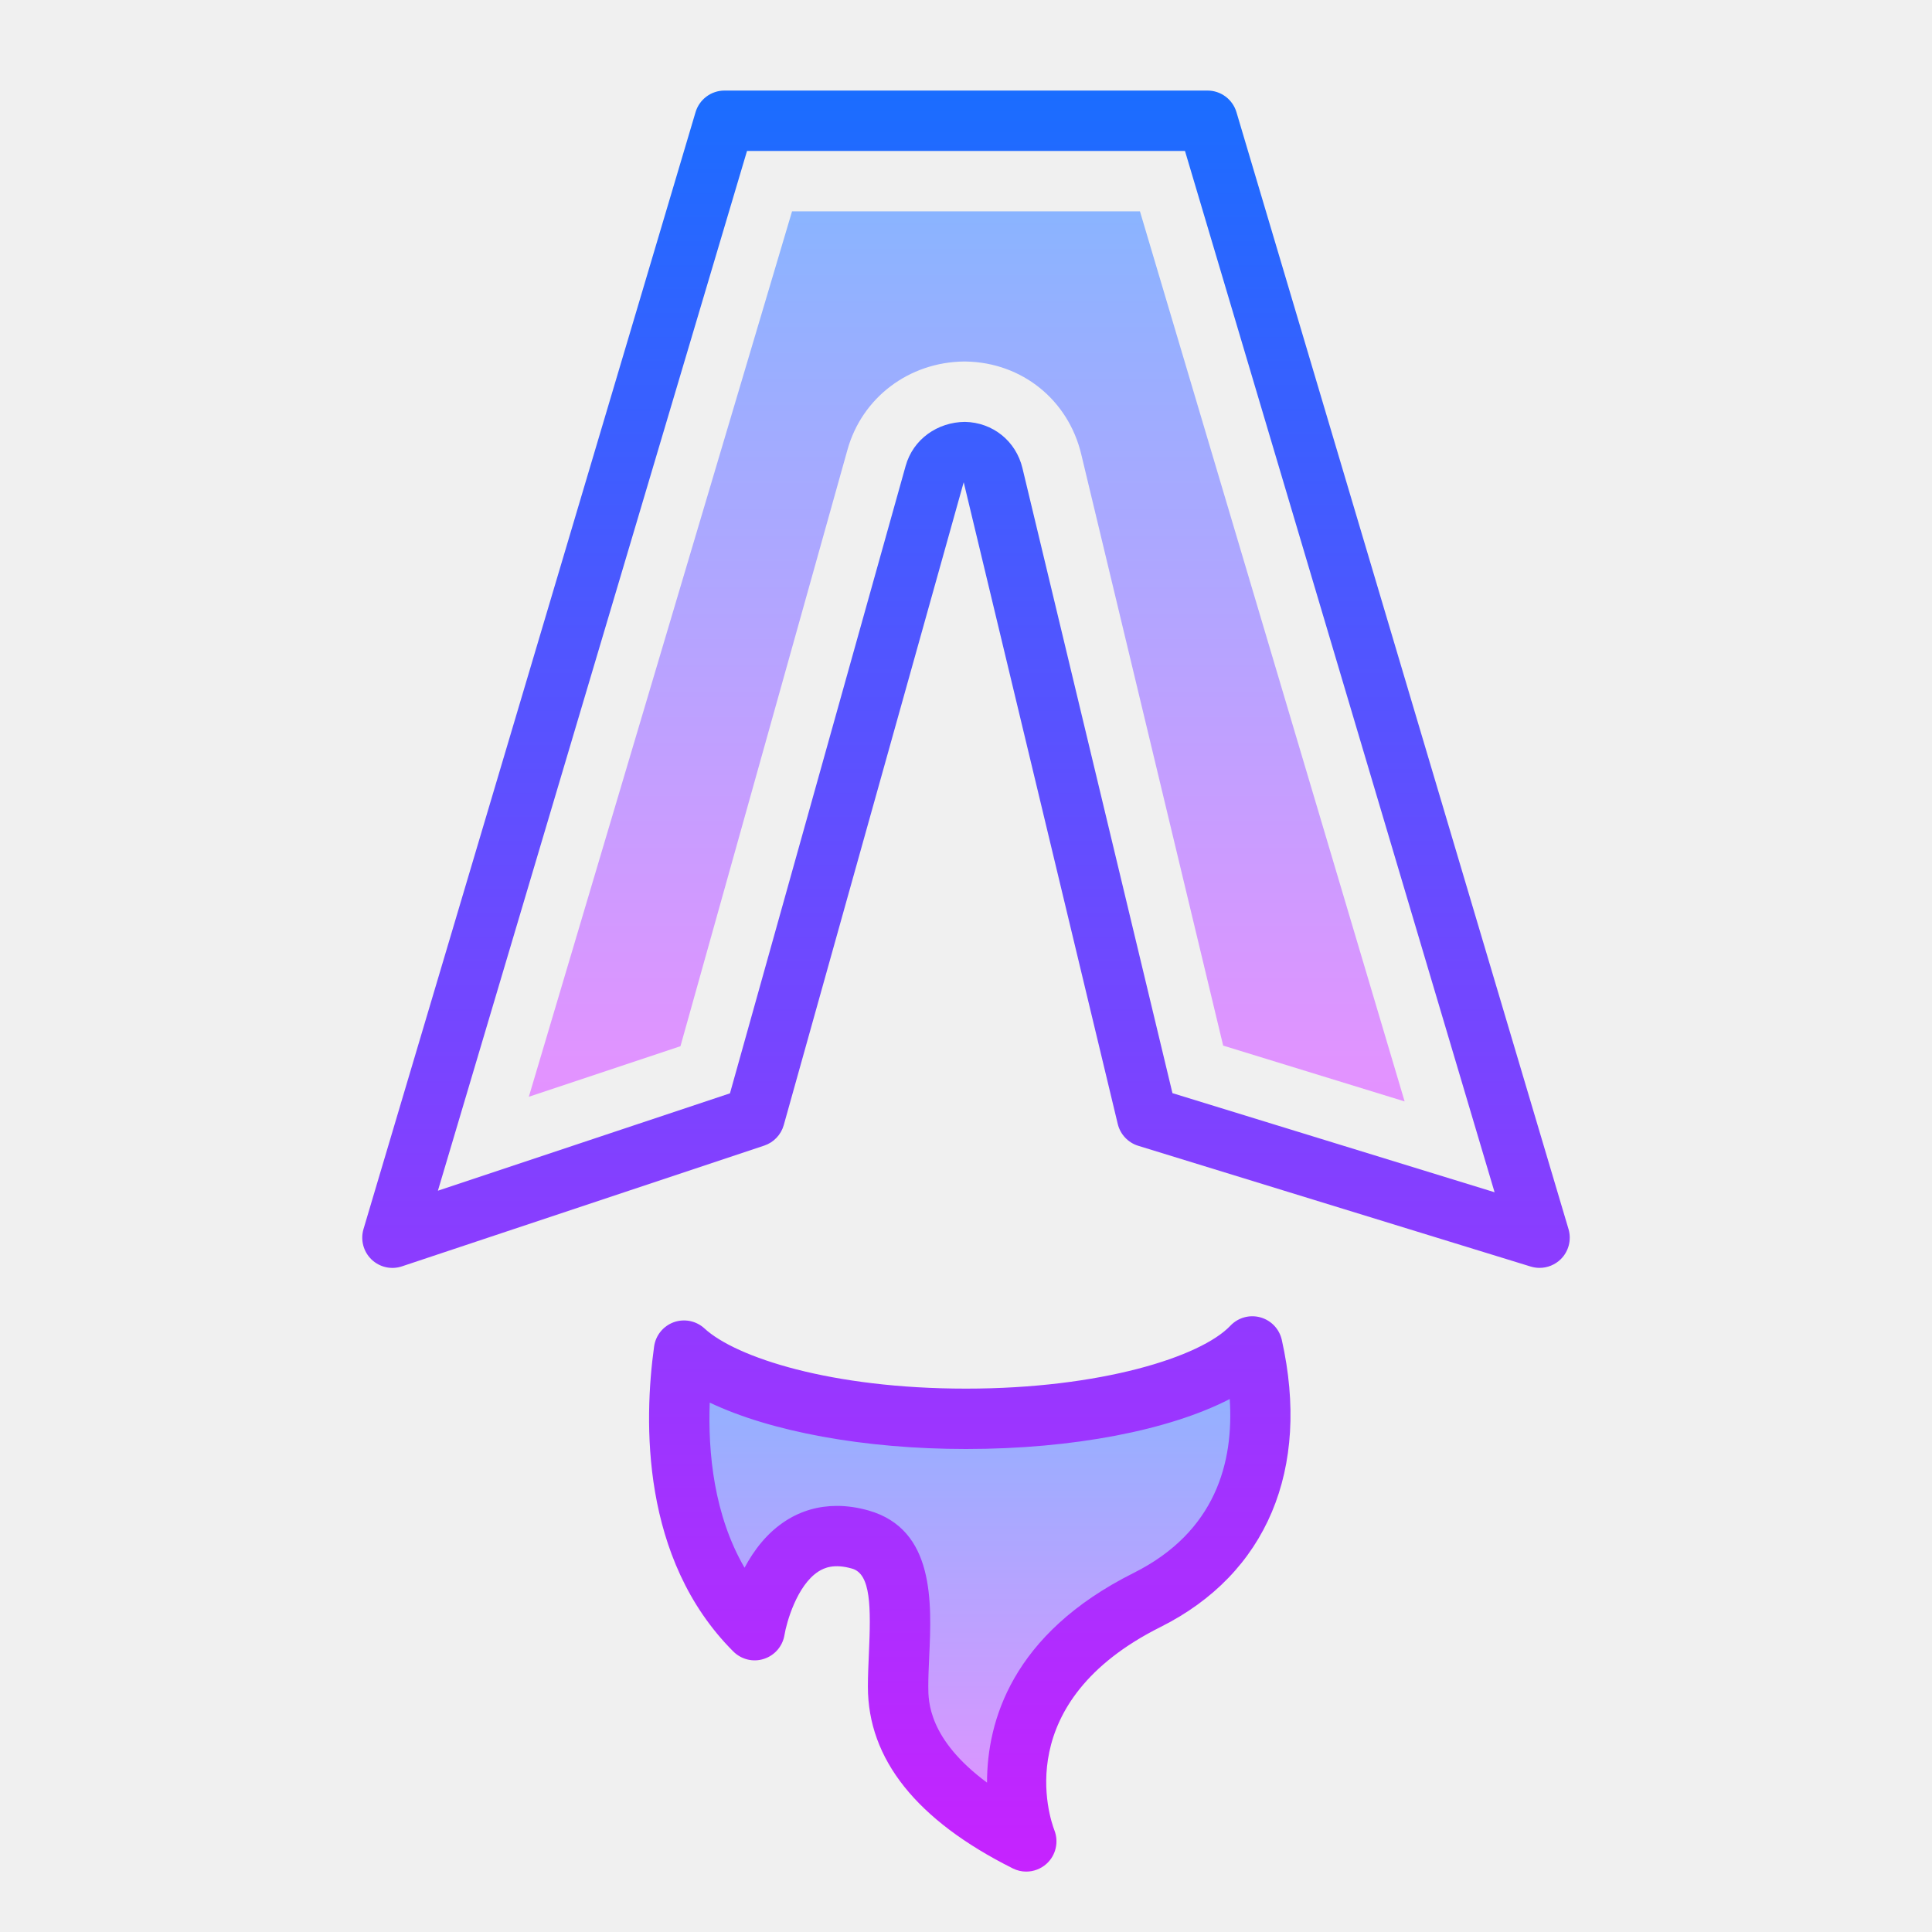
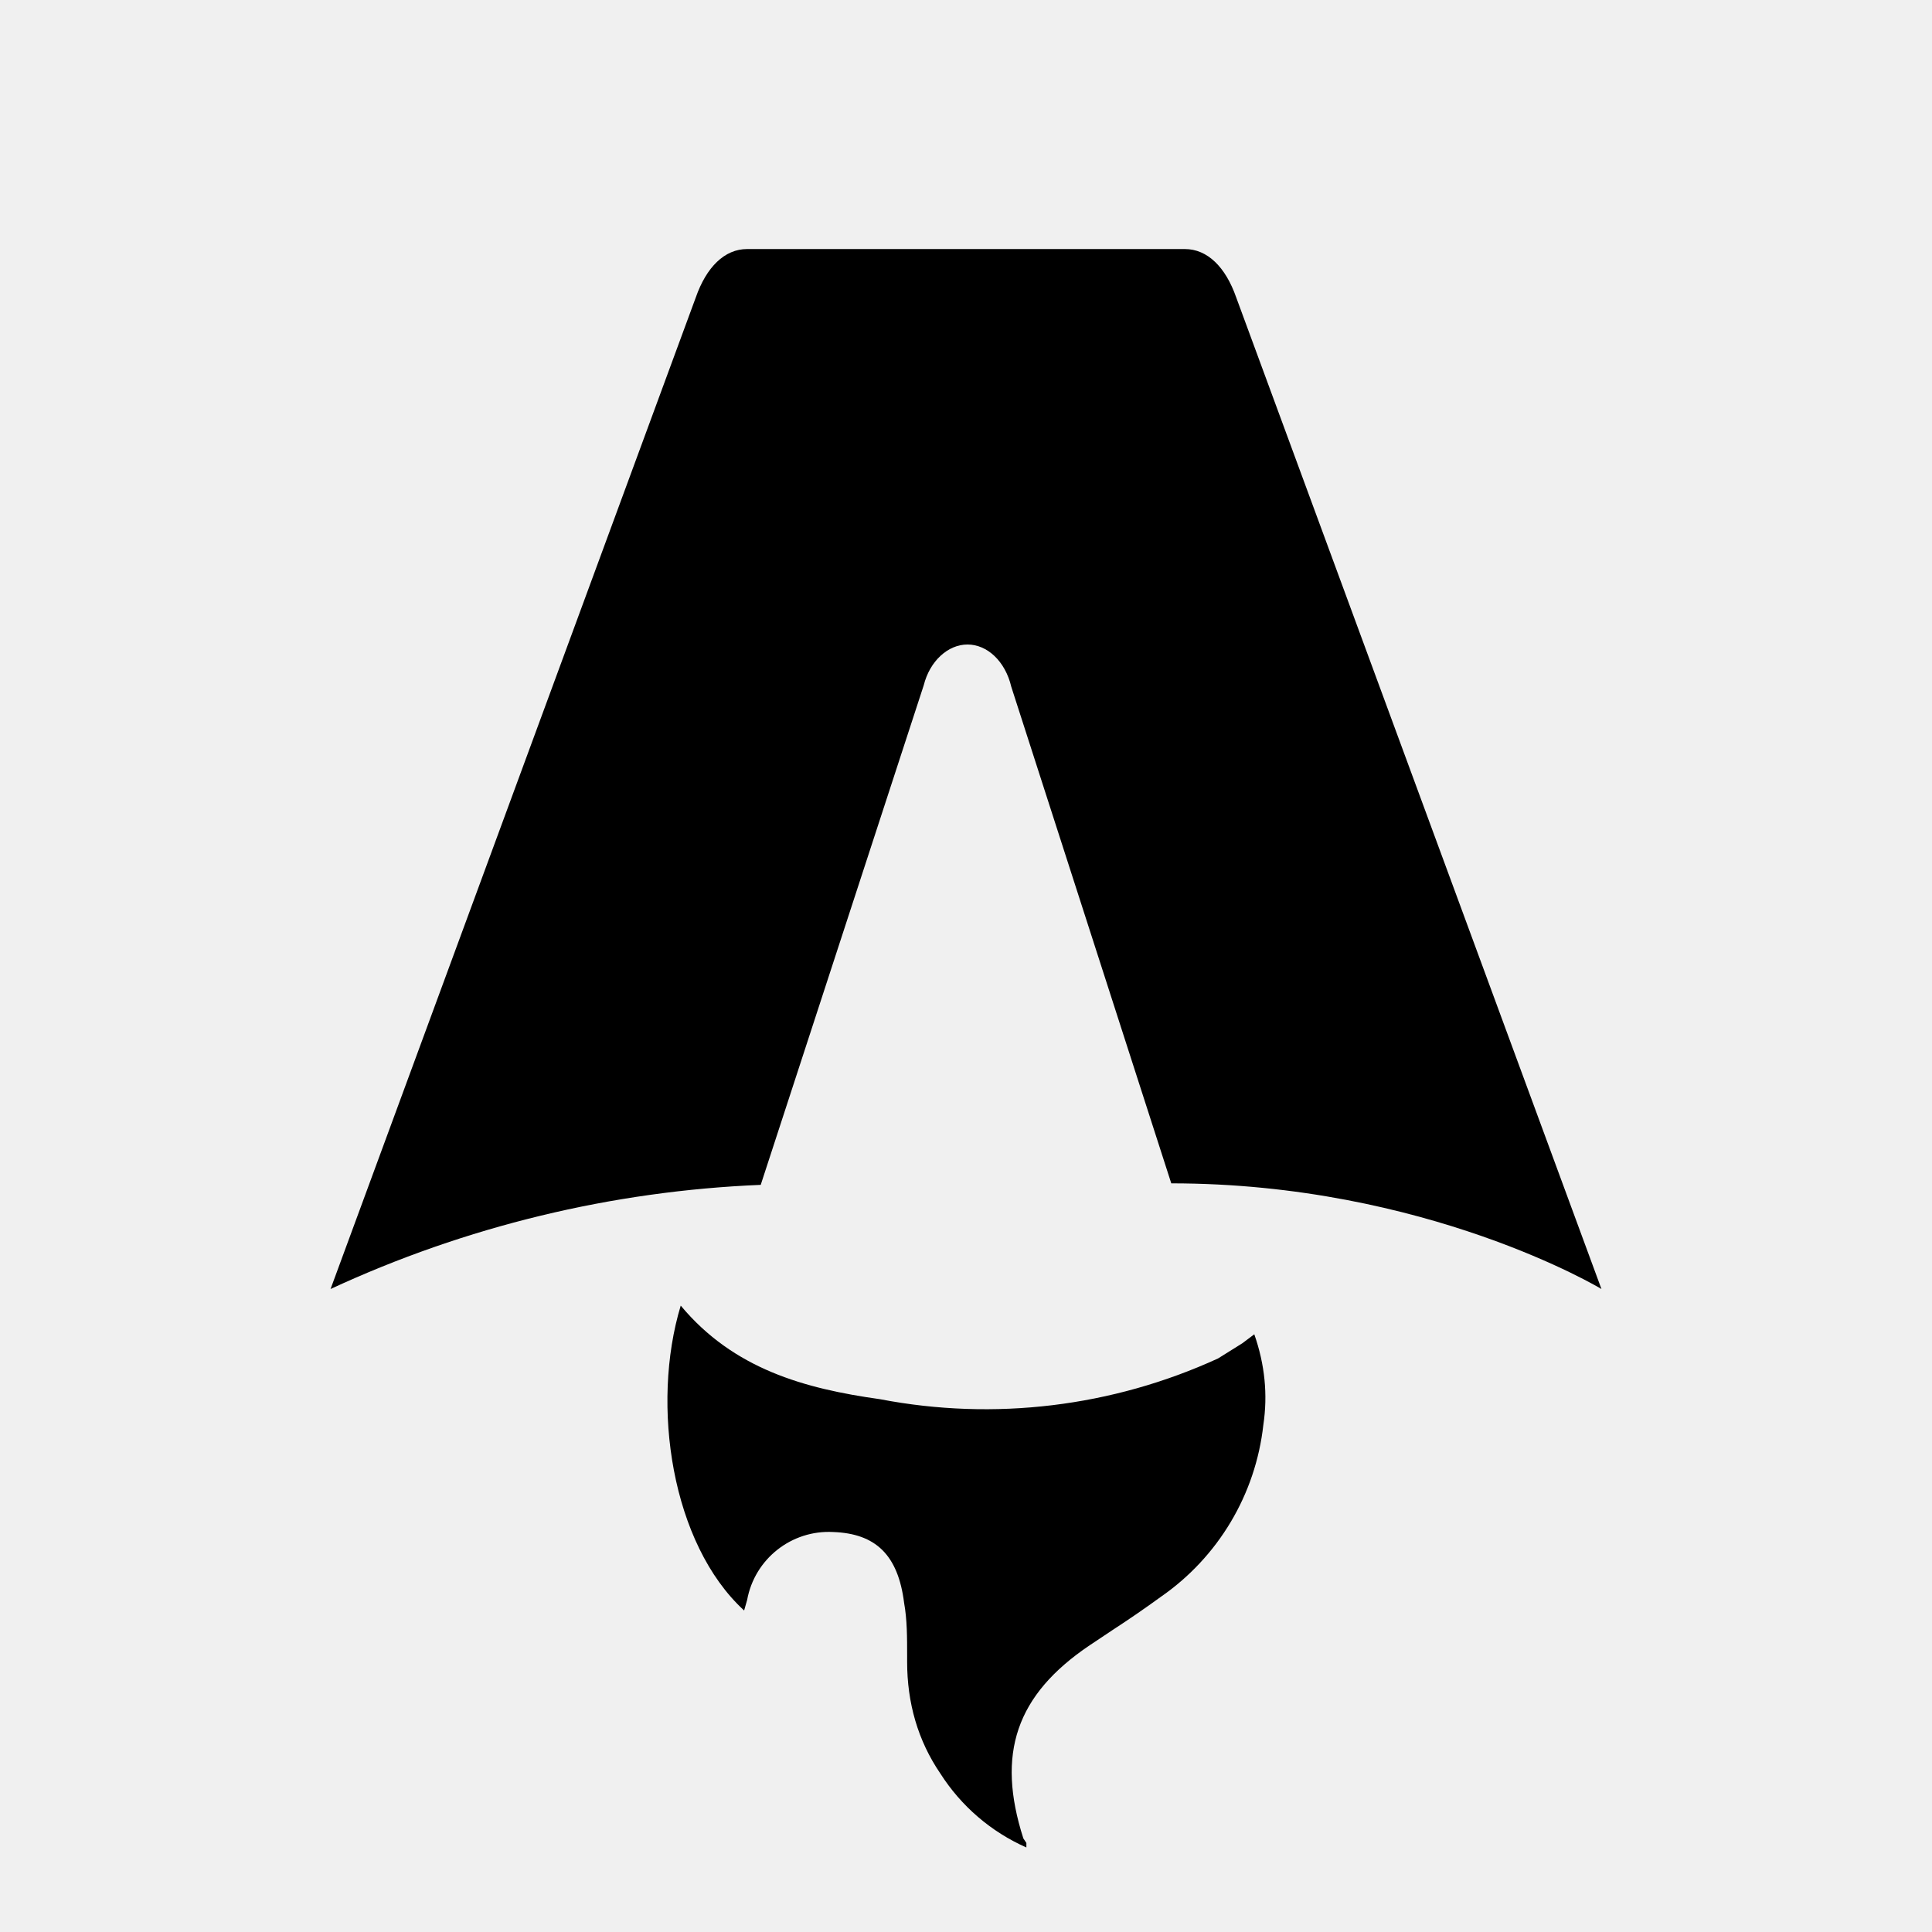
- <svg xmlns="http://www.w3.org/2000/svg" viewBox="0 0 64 64" width="64px" height="64px" baseProfile="basic">
-   <linearGradient id="gMG_mkMd2oq4lWjgJJZtFa" x1="32.125" x2="32.125" y1="44.574" y2="60.885" gradientUnits="userSpaceOnUse">
-     <stop offset="0" stop-color="#8ab4ff" />
-     <stop offset="1" stop-color="#e492ff" />
-   </linearGradient>
-   <path fill="url(#gMG_mkMd2oq4lWjgJJZtFa)" d="M32,47c-4.272,0-7.909-0.94-9.341-2.259C22.336,47.076,22.248,51.248,25,54 c0,0,0.615-3.824,3.5-3c1.75,0.5,1.25,3,1.25,4.875C29.75,56.875,30,59,34,61c0,0-2-5,4-8c4.198-2.099,3.989-6.15,3.486-8.397 C40.165,45.995,36.421,47,32,47z" />
-   <linearGradient id="gMG_mkMd2oq4lWjgJJZtFb" x1="32" x2="32" y1="2.824" y2="62.426" gradientUnits="userSpaceOnUse">
-     <stop offset="0" stop-color="#1a6dff" />
-     <stop offset="1" stop-color="#c822ff" />
-   </linearGradient>
-   <path fill="url(#gMG_mkMd2oq4lWjgJJZtFb)" d="M51,42c-0.099,0-0.197-0.015-0.294-0.044l-13-4c-0.338-0.104-0.596-0.379-0.679-0.723 l-5.103-21.259L25.963,37.27c-0.09,0.319-0.332,0.574-0.646,0.679l-12,4c-0.355,0.12-0.745,0.029-1.012-0.229 c-0.268-0.26-0.369-0.646-0.264-1.004l11-37C23.168,3.291,23.558,3,24,3h16c0.442,0,0.832,0.291,0.959,0.715l11,37 c0.104,0.354,0.007,0.736-0.255,0.996C51.514,41.898,51.26,42,51,42z M38.839,36.212l10.671,3.283L39.254,5H24.746l-10.24,34.444 l9.675-3.226L30,15.436c0.249-0.891,1.055-1.451,1.963-1.461c0.925,0.018,1.691,0.634,1.907,1.533L38.839,36.212z" />
-   <linearGradient id="gMG_mkMd2oq4lWjgJJZtFc" x1="32.126" x2="32.126" y1="2.824" y2="62.426" gradientUnits="userSpaceOnUse">
-     <stop offset="0" stop-color="#1a6dff" />
-     <stop offset="1" stop-color="#c822ff" />
-   </linearGradient>
-   <path fill="url(#gMG_mkMd2oq4lWjgJJZtFc)" d="M33.996,61.999c-0.151,0-0.303-0.034-0.443-0.104c-3.187-1.594-4.803-3.619-4.803-6.02 c0-0.351,0.017-0.722,0.033-1.099c0.069-1.535,0.07-2.636-0.558-2.814c-0.593-0.171-0.918-0.027-1.11,0.094 c-0.718,0.457-1.063,1.703-1.128,2.104c-0.06,0.37-0.322,0.677-0.68,0.792c-0.356,0.118-0.749,0.021-1.015-0.244 c-3.074-3.074-2.964-7.649-2.624-10.103c0.051-0.369,0.303-0.679,0.652-0.805c0.35-0.125,0.741-0.047,1.016,0.206 C24.379,44.966,27.534,46,32,46c4.453,0,7.777-1.049,8.76-2.086c0.254-0.268,0.635-0.373,0.991-0.275s0.629,0.385,0.71,0.745 c0.961,4.288-0.502,7.754-4.014,9.511c-4.981,2.49-3.681,6.313-3.517,6.74c0.148,0.385,0.046,0.825-0.26,1.103 C34.482,61.909,34.24,61.999,33.996,61.999z M27.724,49.885c0.34,0,0.692,0.051,1.051,0.153c2.196,0.628,2.087,3.056,2.007,4.828 c-0.016,0.346-0.031,0.687-0.031,1.009c0,0.476,0,1.736,1.946,3.177c-0.002-2.017,0.813-4.924,4.856-6.946 c2.722-1.361,3.322-3.673,3.183-5.761C38.738,47.376,35.556,48,32,48c-3.382,0-6.477-0.579-8.489-1.537 c-0.062,1.66,0.14,3.727,1.153,5.47c0.308-0.578,0.75-1.165,1.378-1.564C26.547,50.047,27.116,49.885,27.724,49.885z" />
-   <linearGradient id="gMG_mkMd2oq4lWjgJJZtFd" x1="32.023" x2="32.023" y1="6.948" y2="36.278" gradientUnits="userSpaceOnUse">
-     <stop offset="0" stop-color="#8ab4ff" />
-     <stop offset="1" stop-color="#e492ff" />
-   </linearGradient>
-   <path fill="url(#gMG_mkMd2oq4lWjgJJZtFd)" d="M37.762,7H26.238l-8.72,29.332l5.023-1.675l5.533-19.76c0.483-1.728,2.037-2.903,3.868-2.922 l0.03,0l0.03,0.001c1.85,0.035,3.382,1.267,3.814,3.066l4.703,19.595l6.011,1.849L37.762,7z" />
+ <svg xmlns="http://www.w3.org/2000/svg" fill="none" viewBox="0 0 128 128">
+   <path d="M50.4 78.5a75.1 75.1 0 0 0-28.5 6.9l24.2-65.7c.7-2 1.9-3.2 3.4-3.2h29c1.5 0 2.7 1.2 3.4 3.2l24.2 65.7s-11.6-7-28.5-7L67 45.5c-.4-1.7-1.6-2.8-2.9-2.8-1.3 0-2.5 1.1-2.9 2.7L50.4 78.5Zm-1.1 28.2Zm-4.2-20.2c-2 6.6-.6 15.8 4.2 20.2a17.5 17.5 0 0 1 .2-.7 5.5 5.5 0 0 1 5.7-4.5c2.8.1 4.3 1.5 4.7 4.7.2 1.1.2 2.3.2 3.5v.4c0 2.7.7 5.2 2.2 7.4a13 13 0 0 0 5.7 4.9v-.3l-.2-.3c-1.8-5.6-.5-9.5 4.4-12.8l1.5-1a73 73 0 0 0 3.2-2.2 16 16 0 0 0 6.8-11.4c.3-2 .1-4-.6-6l-.8.6-1.6 1a37 37 0 0 1-22.4 2.7c-5-.7-9.7-2-13.2-6.2Z" />
+   <style>
+         path { fill: #000; }
+         @media (prefers-color-scheme: dark) {
+             path { fill: #FFF; }
+         }
+     </style>
</svg>
